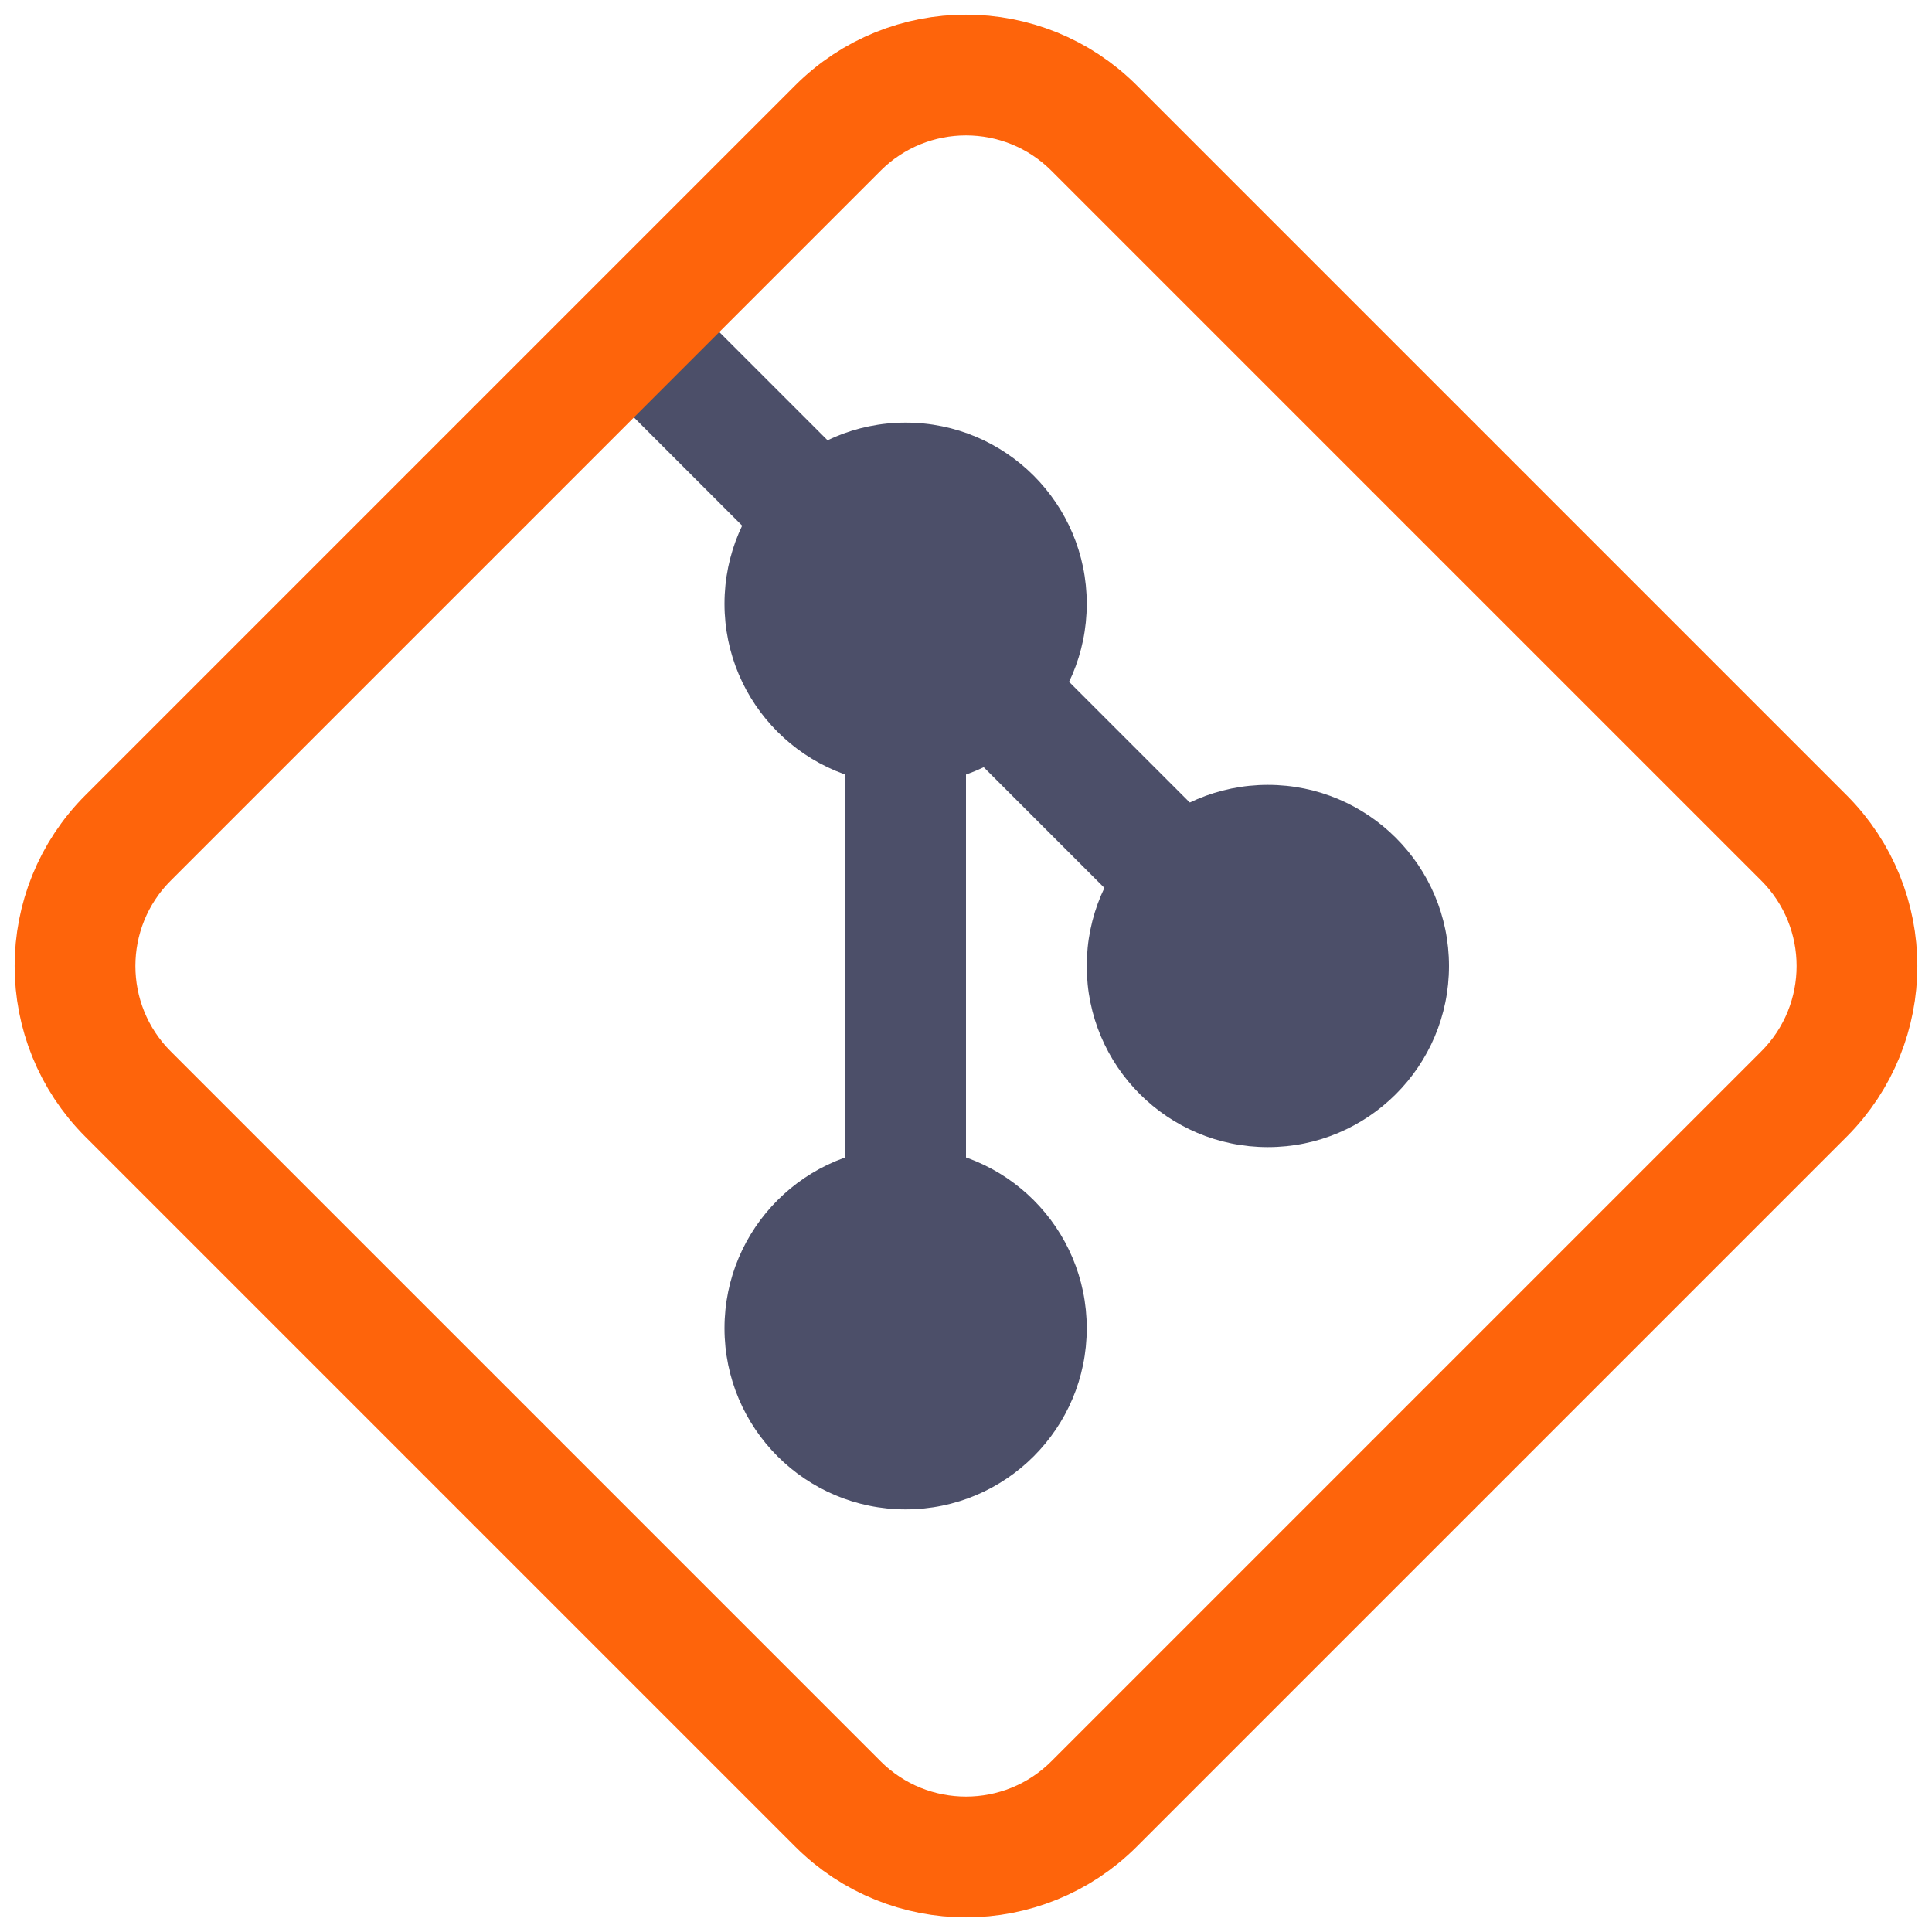
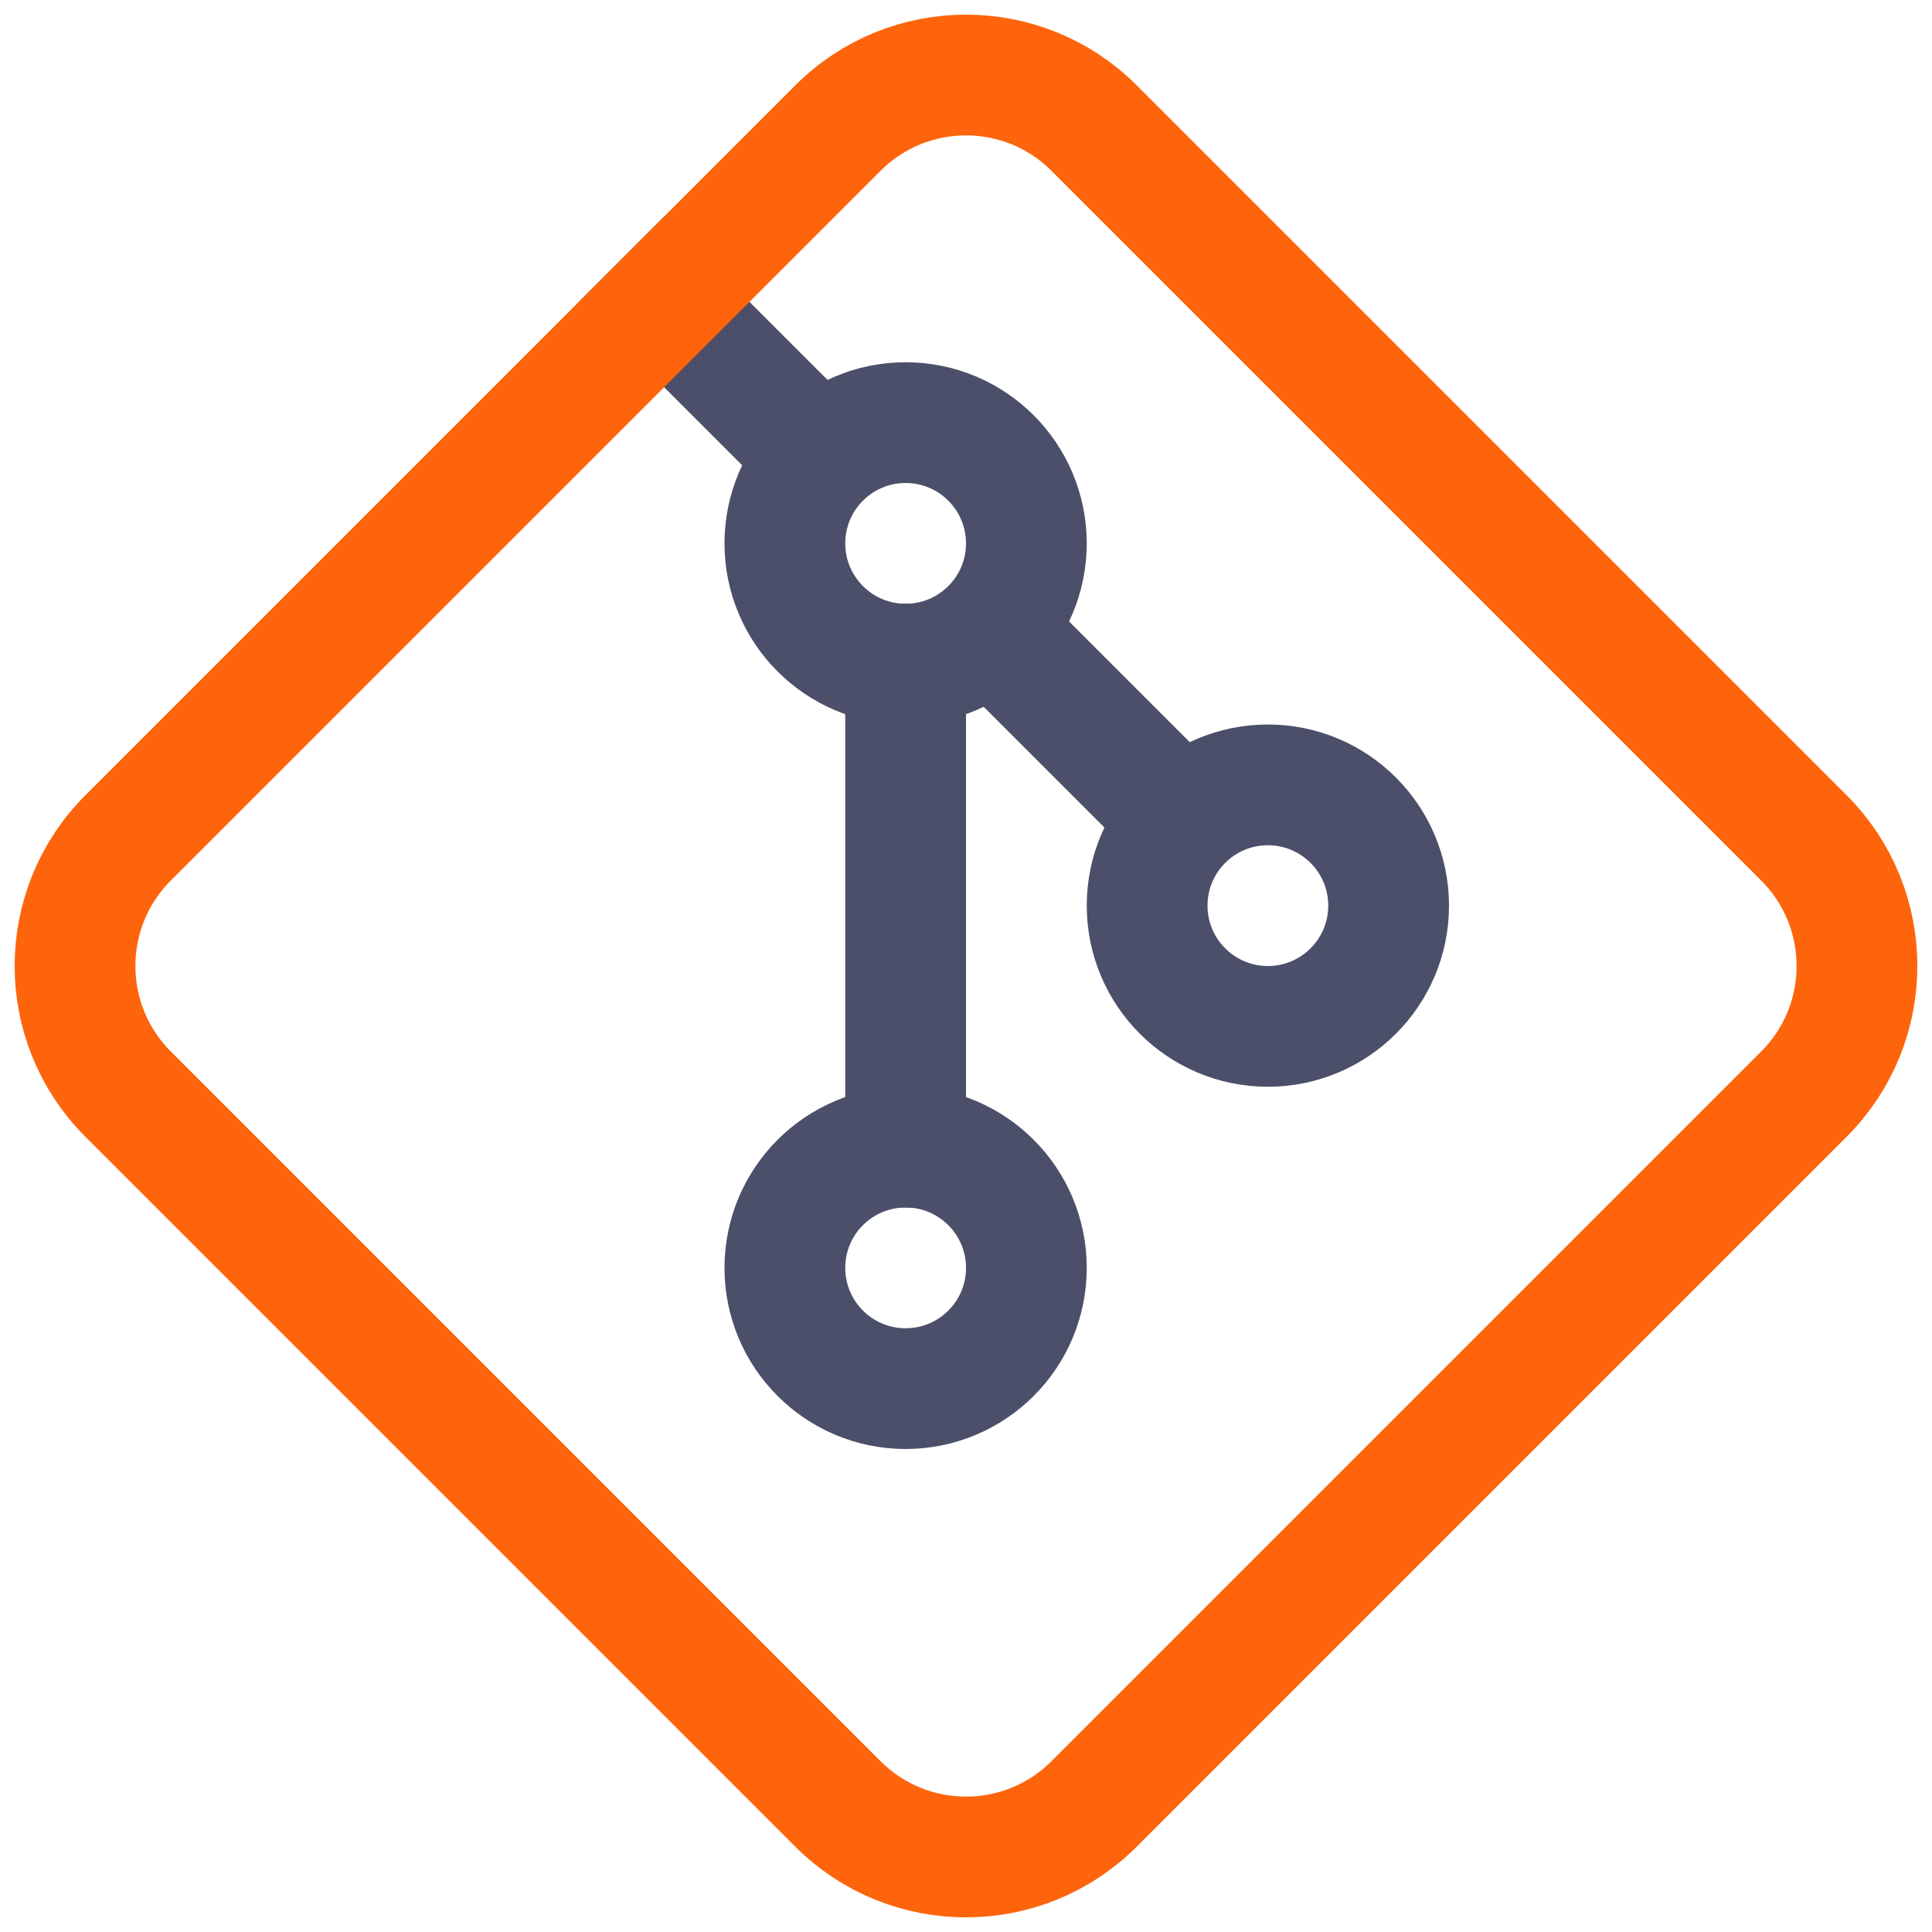
<svg xmlns="http://www.w3.org/2000/svg" width="16px" height="16px" viewBox="0 0 16 16" version="1.1">
  <g id="git" stroke="none" stroke-width="1" fill="none" fill-rule="evenodd">
-     <circle id="Oval" fill="#4C4F69" cx="7.5" cy="11" r="1.5" />
-     <circle id="Oval" fill="#4C4F69" cx="10.5" cy="8" r="1.5" />
-     <circle id="Oval" fill="#4C4F69" cx="7.5" cy="5" r="1.5" />
-     <line x1="7.5" y1="6.5" x2="7.5" y2="10.5" id="Path" stroke="#4C4F69" stroke-linecap="square" />
-     <line x1="6.5" y1="4" x2="5.5" y2="3" id="Path" stroke="#4C4F69" stroke-linecap="square" />
-     <line x1="9.5" y1="7" x2="8.5" y2="6" id="Path" stroke="#4C4F69" stroke-linecap="square" />
+     <circle id="Oval" stroke="#4C4F69" cx="7.5" cy="10.5" r="1" />
+     <circle id="Oval" stroke="#4C4F69" cx="7.5" cy="4.5" r="1" />
+     <circle id="Oval" stroke="#4C4F69" cx="10.5" cy="7.5" r="1" />
+     <path d="M7.5,5.5 L7.5,9.5 M6.5,3.5 L5.5,2.5 M9.5,6.5 L8.5,5.5" id="Combined-Shape" stroke="#4C4F69" stroke-linecap="square" />
    <path d="M3.843,2.343 L12.157,2.343 C12.985,2.343 13.657,3.015 13.657,3.843 L13.657,12.157 C13.657,12.985 12.985,13.657 12.157,13.657 L3.843,13.657 C3.015,13.657 2.343,12.985 2.343,12.157 L2.343,3.843 C2.343,3.015 3.015,2.343 3.843,2.343 Z" id="Path" stroke="#FE640B" stroke-linecap="round" stroke-linejoin="round" transform="translate(8, 8) rotate(45) translate(-8, -8)" />
  </g>
</svg>
